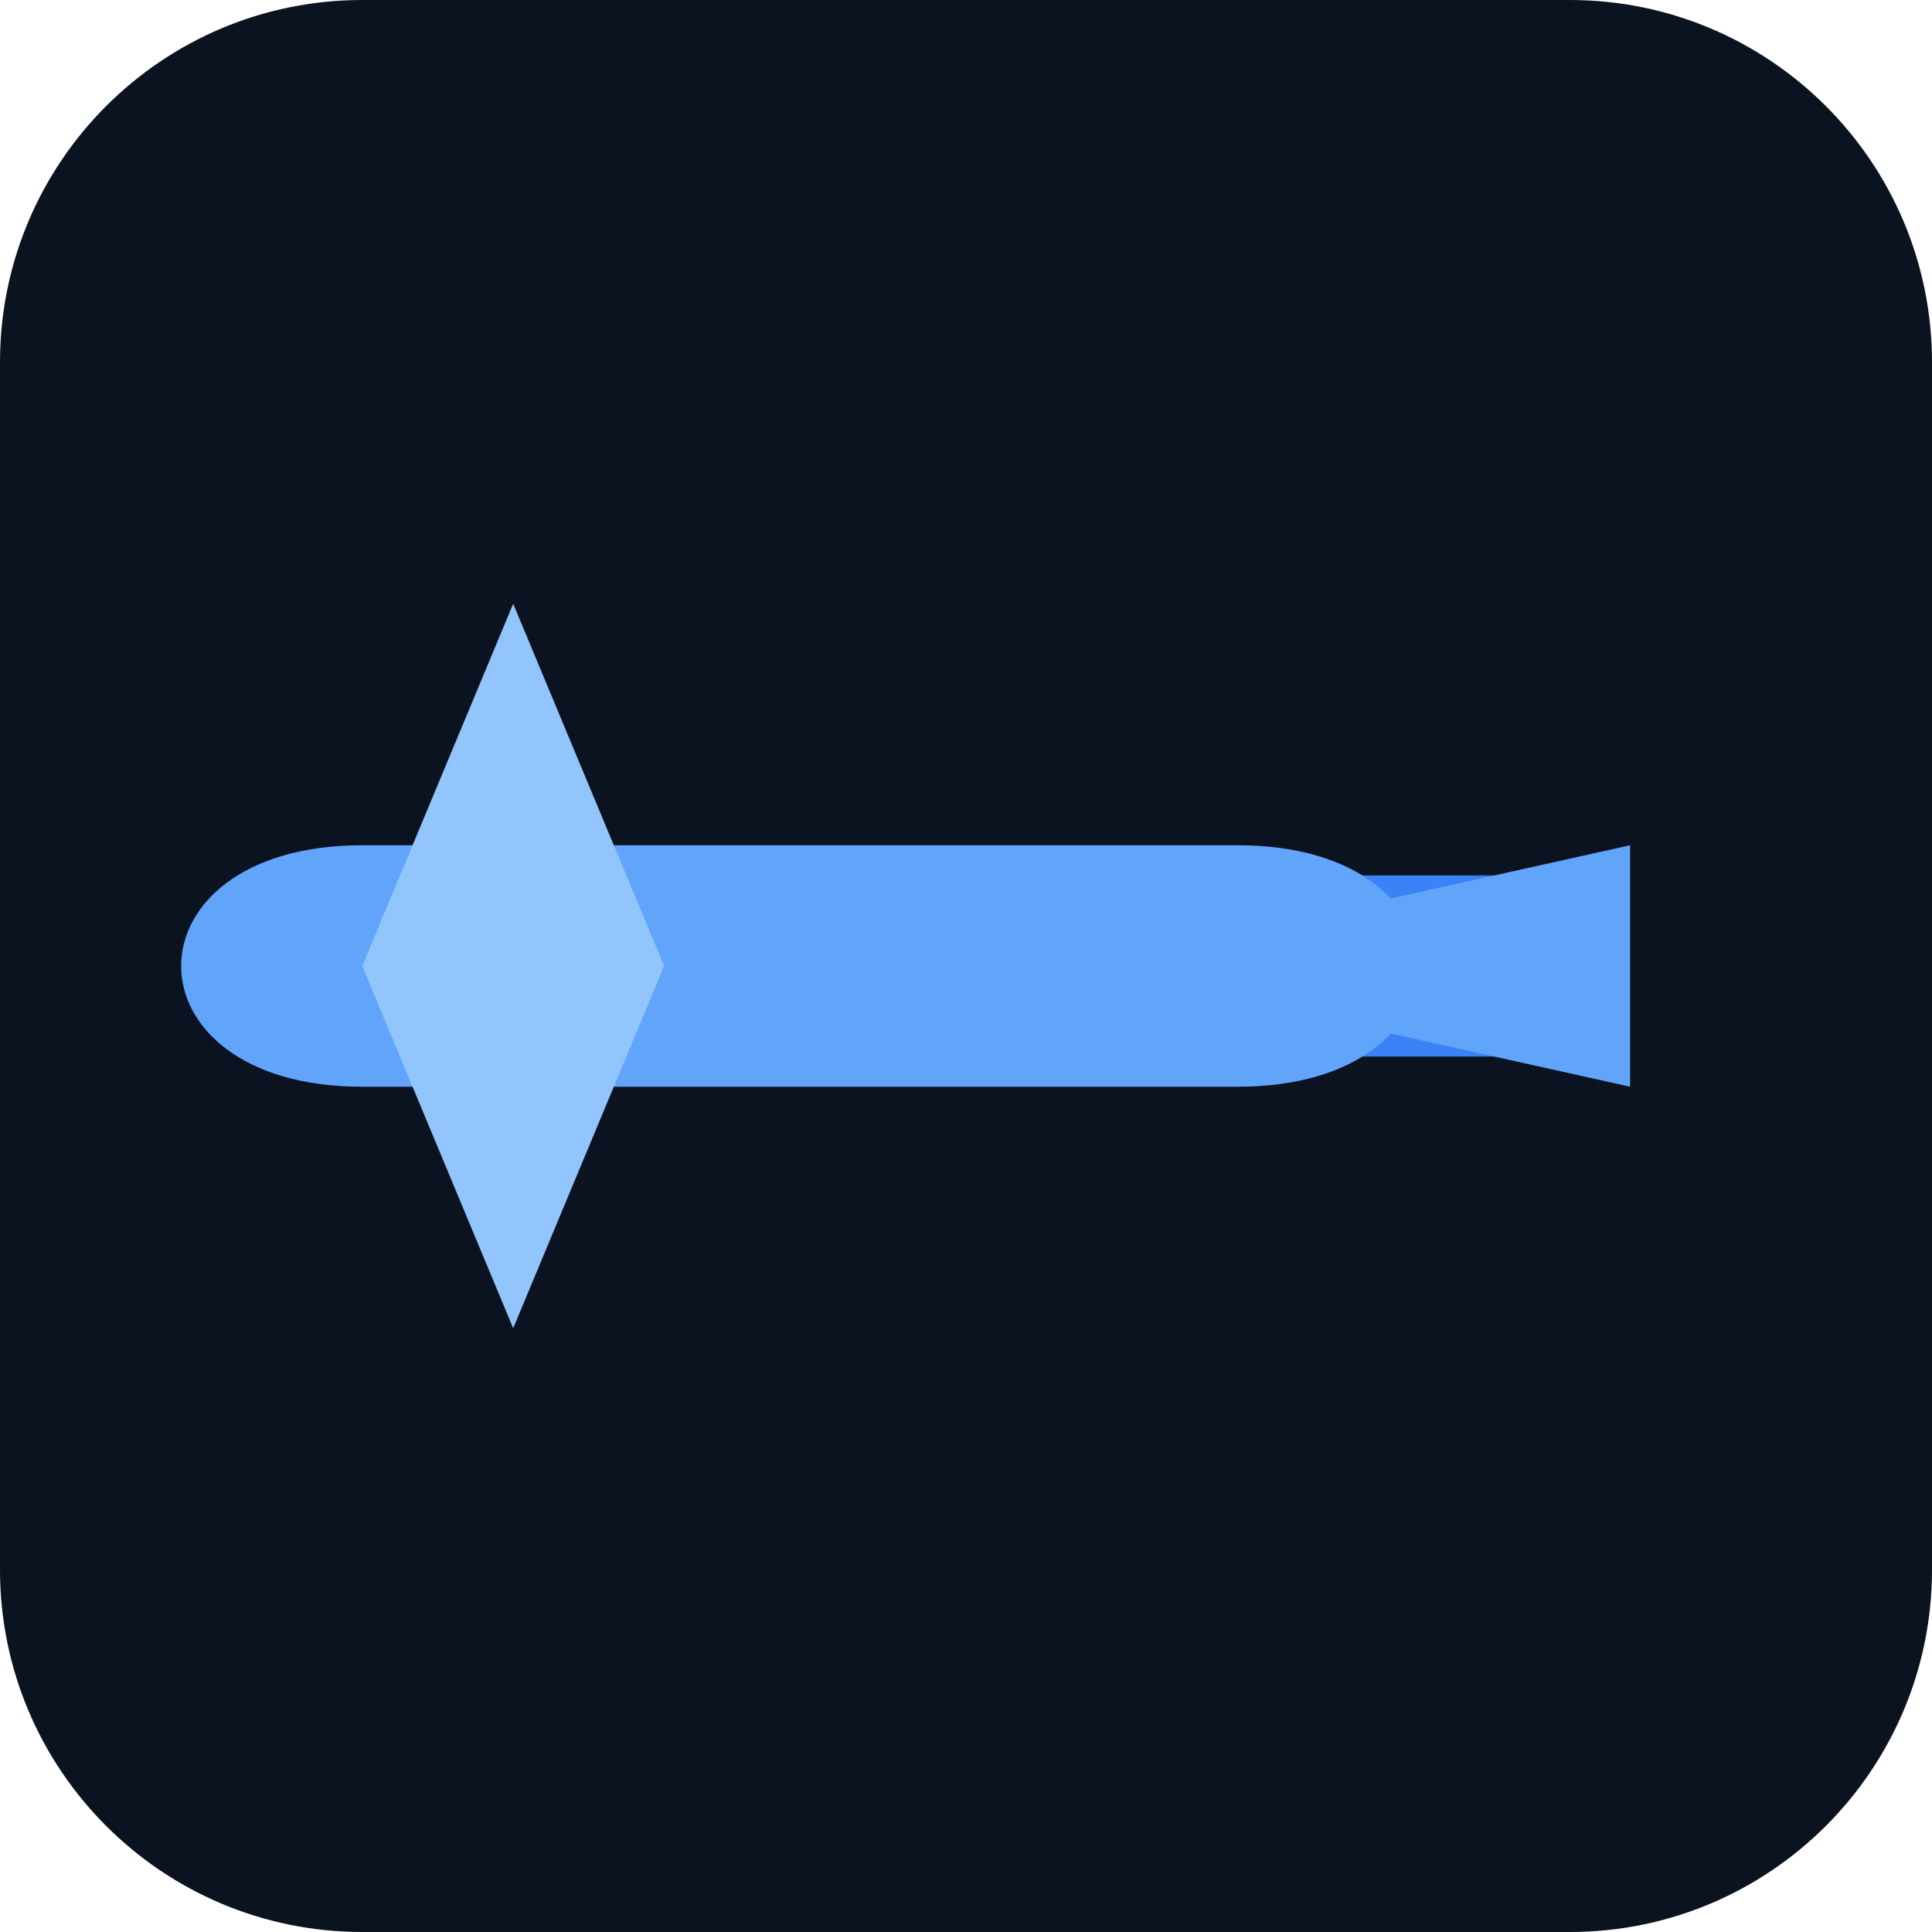
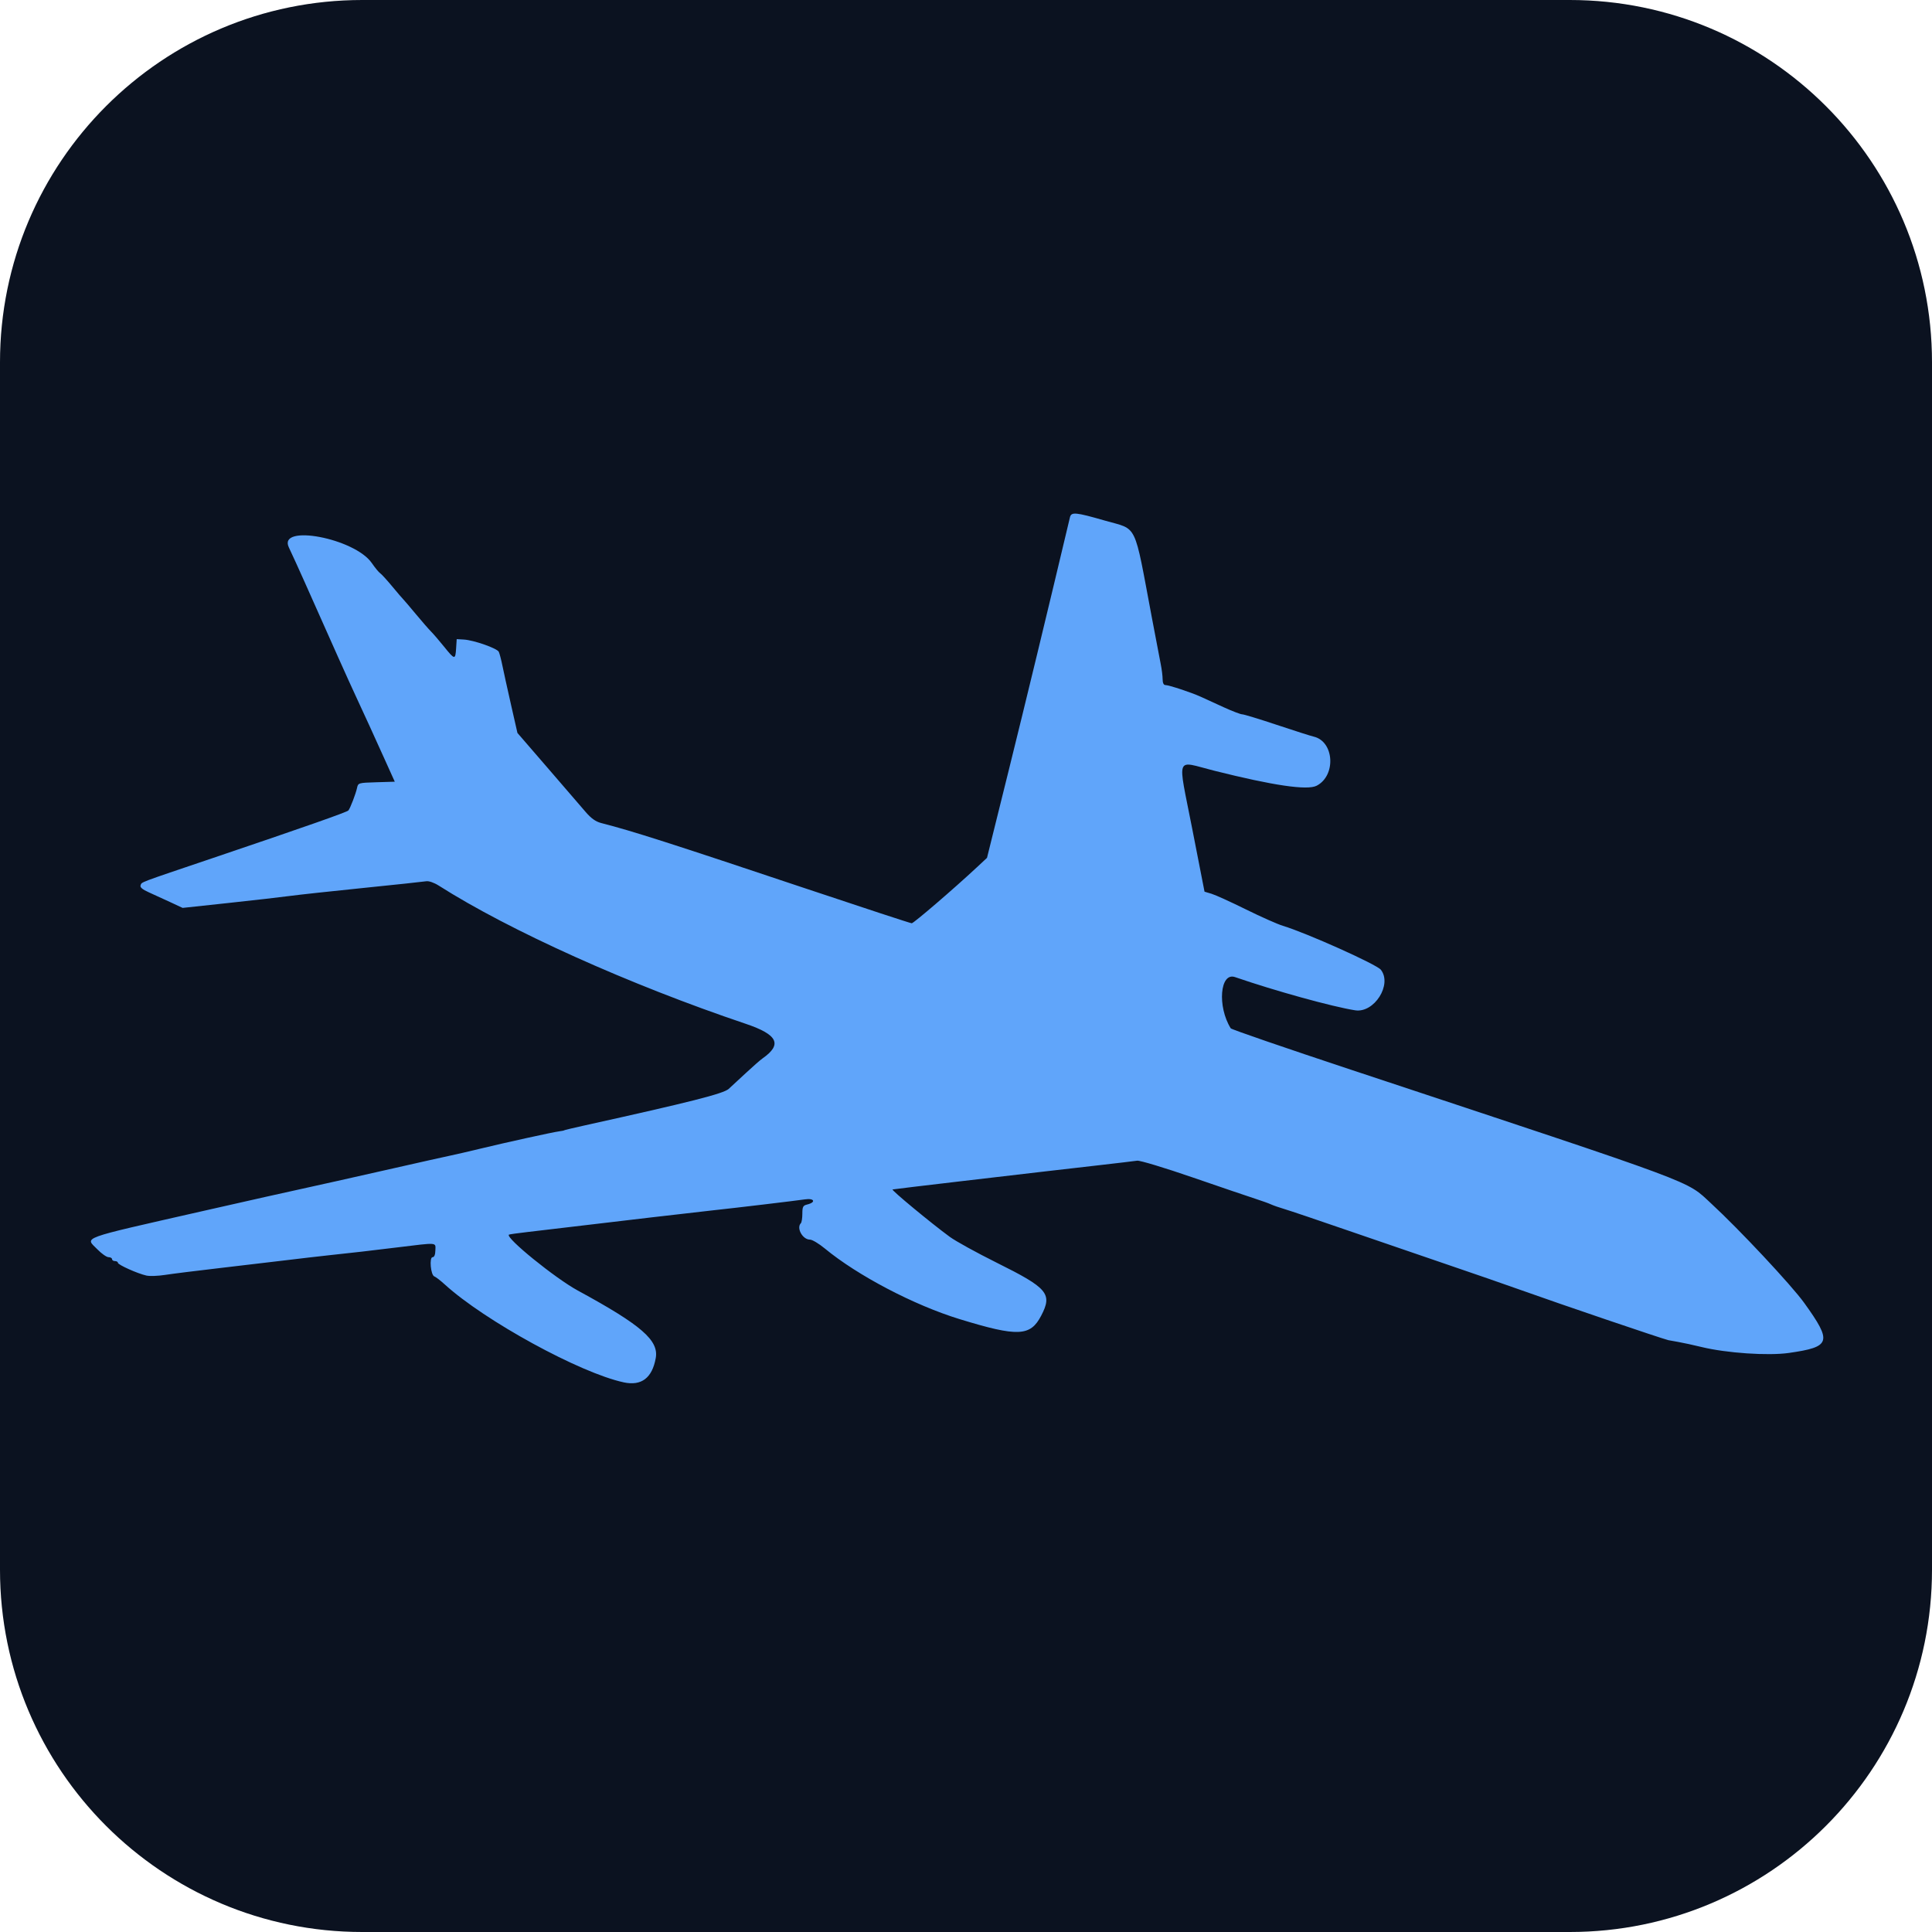
<svg xmlns="http://www.w3.org/2000/svg" viewBox="0 0 32 32" fill="none">
  <rect width="32" height="32" rx="6" fill="#0b1220" />
-   <path d="M5 16 L7 14.5 L25 14.5 L27 16 L25 17.5 L7 17.5 Z" fill="#3b82f6" />
-   <path d="M3 16c0-1 1-2 3-2h14.5c2 0 3 1 3 2s-1 2-3 2H6c-2 0-3-1-3-2z" fill="#60a5fa" />
-   <path d="M6 16 L8.5 10 L11 16 L8.5 22 Z" fill="#93c5fd" />
-   <path d="M18 16 L27 14 v4 L18 16 Z" fill="#60a5fa" />
+   <g transform="translate(1.5 8.5) scale(0.0345)">
+     <path fill="#60a5fa" d="m 255.938,417.271 c -20.923,-4.49 -66.742,-29.554 -85.85,-46.963 -2.1,-1.913 -4.37,-3.663 -5.044,-3.887 -1.74,-0.58 -2.527,-9.232 -0.84,-9.236 0.807,-0.002 1.291,-1.191 1.335,-3.281 0.084,-3.932 1.496,-3.824 -18.405,-1.403 -16.085,1.957 -18.17,2.197 -32.759,3.768 -4.898,0.528 -13.969,1.579 -20.156,2.337 -6.188,0.758 -20.531,2.453 -31.875,3.766 -11.344,1.313 -23.329,2.812 -26.633,3.331 -3.305,0.518 -7.307,0.657 -8.895,0.309 C 22.633,365.093 13.125,360.833 13.125,359.877 c 0,-0.448 -0.633,-0.815 -1.406,-0.815 -0.773,0 -1.406,-0.422 -1.406,-0.938 0,-0.516 -0.758,-0.938 -1.685,-0.938 -0.927,0 -3.33,-1.685 -5.342,-3.745 -5.919,-6.062 -9.681,-4.689 50.152,-18.303 12.633,-2.875 26.555,-6.019 30.938,-6.987 30.527,-6.745 40.563,-8.986 60.938,-13.608 12.633,-2.866 25.078,-5.649 27.656,-6.185 2.578,-0.536 8.906,-1.999 14.062,-3.251 12.144,-2.949 34.96,-7.964 37.969,-8.346 1.289,-0.164 2.344,-0.378 2.344,-0.476 0,-0.098 4.43,-1.158 9.844,-2.355 50.833,-11.241 66.648,-15.251 69.173,-17.538 1.32,-1.195 5.081,-4.674 8.359,-7.729 3.278,-3.056 6.836,-6.17 7.908,-6.92 9.595,-6.721 7.307,-11.413 -8.097,-16.602 -55.807,-18.802 -113.446,-44.748 -147.331,-66.32 -2.298,-1.463 -4.795,-2.327 -6.094,-2.108 -1.21,0.204 -14.857,1.658 -30.325,3.231 -15.469,1.573 -31.289,3.294 -35.156,3.824 -3.867,0.53 -17.02,2.036 -29.229,3.347 l -22.198,2.383 -5.927,-2.759 c -3.26,-1.517 -7.919,-3.651 -10.354,-4.741 -3.025,-1.355 -4.264,-2.407 -3.912,-3.323 0.652,-1.7 -1.716,-0.806 35.057,-13.238 43.442,-14.688 64.085,-21.936 64.731,-22.73 0.886,-1.089 3.524,-7.957 4.116,-10.719 0.542,-2.523 0.619,-2.547 9.343,-2.812 l 8.797,-0.268 -4.654,-10.312 C 135.553,105.645 132.267,98.458 127.038,87.188 123.371,79.282 117.223,65.566 102.669,32.812 100.263,27.398 96.895,20.016 95.184,16.406 c -5.399,-11.39 31.638,-4.385 39.839,7.534 1.557,2.263 3.349,4.447 3.982,4.853 0.633,0.406 3.251,3.269 5.817,6.363 2.567,3.094 4.911,5.836 5.211,6.094 0.299,0.258 2.998,3.422 5.997,7.031 2.999,3.609 6.35,7.456 7.445,8.549 1.096,1.092 3.891,4.341 6.211,7.22 5.161,6.403 5.45,6.447 5.808,0.872 l 0.286,-4.453 3.409,0.194 c 4.779,0.272 15.994,4.21 16.803,5.9 0.37,0.773 1.143,3.727 1.717,6.562 0.574,2.836 2.435,11.279 4.135,18.763 l 3.092,13.607 14.484,16.765 c 7.966,9.221 16.172,18.738 18.235,21.15 2.655,3.104 4.845,4.666 7.5,5.346 15.031,3.854 32.314,9.387 98.882,31.66 27.057,9.053 49.646,16.46 50.197,16.46 0.94,0 20.161,-16.51 31.186,-26.789 l 4.953,-4.617 10.354,-41.719 c 8.19,-33 18.79,-76.805 29.462,-121.753 0.641,-2.698 2.659,-2.508 16.912,1.594 15.813,4.551 13.669,0.097 22.423,46.566 1.846,9.797 3.762,19.837 4.26,22.312 0.497,2.475 0.904,5.744 0.904,7.266 0,1.682 0.491,2.766 1.251,2.766 1.743,0 12.51,3.552 17.03,5.617 2.062,0.943 7.063,3.228 11.113,5.079 4.05,1.851 8.015,3.366 8.811,3.366 0.796,0 8.241,2.267 16.543,5.038 8.302,2.771 16.309,5.324 17.794,5.673 9.85,2.318 10.825,18.696 1.404,23.568 -4.488,2.321 -20.782,-0.075 -49.366,-7.258 -18.723,-4.705 -17.423,-8.162 -10.413,27.693 l 5.95,30.43 3.373,1.011 c 1.855,0.556 9.279,3.931 16.498,7.5 7.219,3.569 15.202,7.114 17.741,7.878 11.261,3.388 45.018,18.521 47.038,21.088 5.574,7.082 -3.172,20.9 -12.329,19.478 -10.858,-1.686 -38.528,-9.335 -57.673,-15.943 -7.217,-2.491 -8.607,14.096 -2.06,24.598 0.318,0.51 26.312,9.458 57.765,19.884 169.655,56.237 160.546,52.853 172.911,64.237 13.396,12.332 38.517,39.176 44.659,47.722 13.523,18.815 12.819,21.107 -7.377,23.998 -9.954,1.425 -29.966,0.068 -41.912,-2.842 -3.867,-0.942 -8.93,-2.041 -11.25,-2.442 -2.32,-0.401 -4.43,-0.781 -4.688,-0.844 -3.56,-0.874 -51.616,-17.2 -70.312,-23.887 -7.477,-2.674 -23.297,-8.157 -35.156,-12.185 -11.859,-4.027 -33.375,-11.402 -47.812,-16.387 -14.438,-4.986 -28.359,-9.689 -30.938,-10.452 -2.578,-0.763 -5.531,-1.789 -6.562,-2.279 -1.031,-0.49 -4.406,-1.704 -7.5,-2.697 -3.094,-0.993 -16.615,-5.593 -30.047,-10.222 -13.596,-4.686 -25.44,-8.26 -26.719,-8.062 -1.263,0.195 -9.89,1.219 -19.172,2.276 -9.281,1.057 -20.461,2.34 -24.844,2.852 -4.383,0.512 -22.523,2.63 -40.312,4.708 -17.789,2.077 -32.681,3.868 -33.094,3.98 -0.781,0.212 18.485,16.165 27.469,22.745 2.836,2.077 12.961,7.657 22.5,12.4 24.605,12.233 26.869,14.926 21.389,25.442 -5.21,9.998 -11.154,10.248 -39.201,1.651 -21.83,-6.691 -48.981,-20.922 -64.681,-33.901 -2.832,-2.341 -6.036,-4.257 -7.12,-4.257 -3.552,0 -6.647,-5.595 -4.371,-7.899 0.387,-0.391 0.703,-2.442 0.703,-4.556 0,-3.294 0.326,-3.923 2.274,-4.392 4.384,-1.056 3.555,-3.152 -0.983,-2.484 -4.681,0.689 -33.187,4.085 -44.416,5.291 -8.051,0.865 -48.75,5.611 -67.969,7.927 -6.445,0.777 -15.726,1.872 -20.624,2.435 -4.898,0.562 -9.027,1.144 -9.176,1.293 -1.594,1.594 22.292,20.963 33.081,26.826 30.561,16.607 38.977,23.906 37.428,32.456 -1.733,9.566 -6.881,13.454 -15.397,11.626 z" />
+   </g>
</svg>
